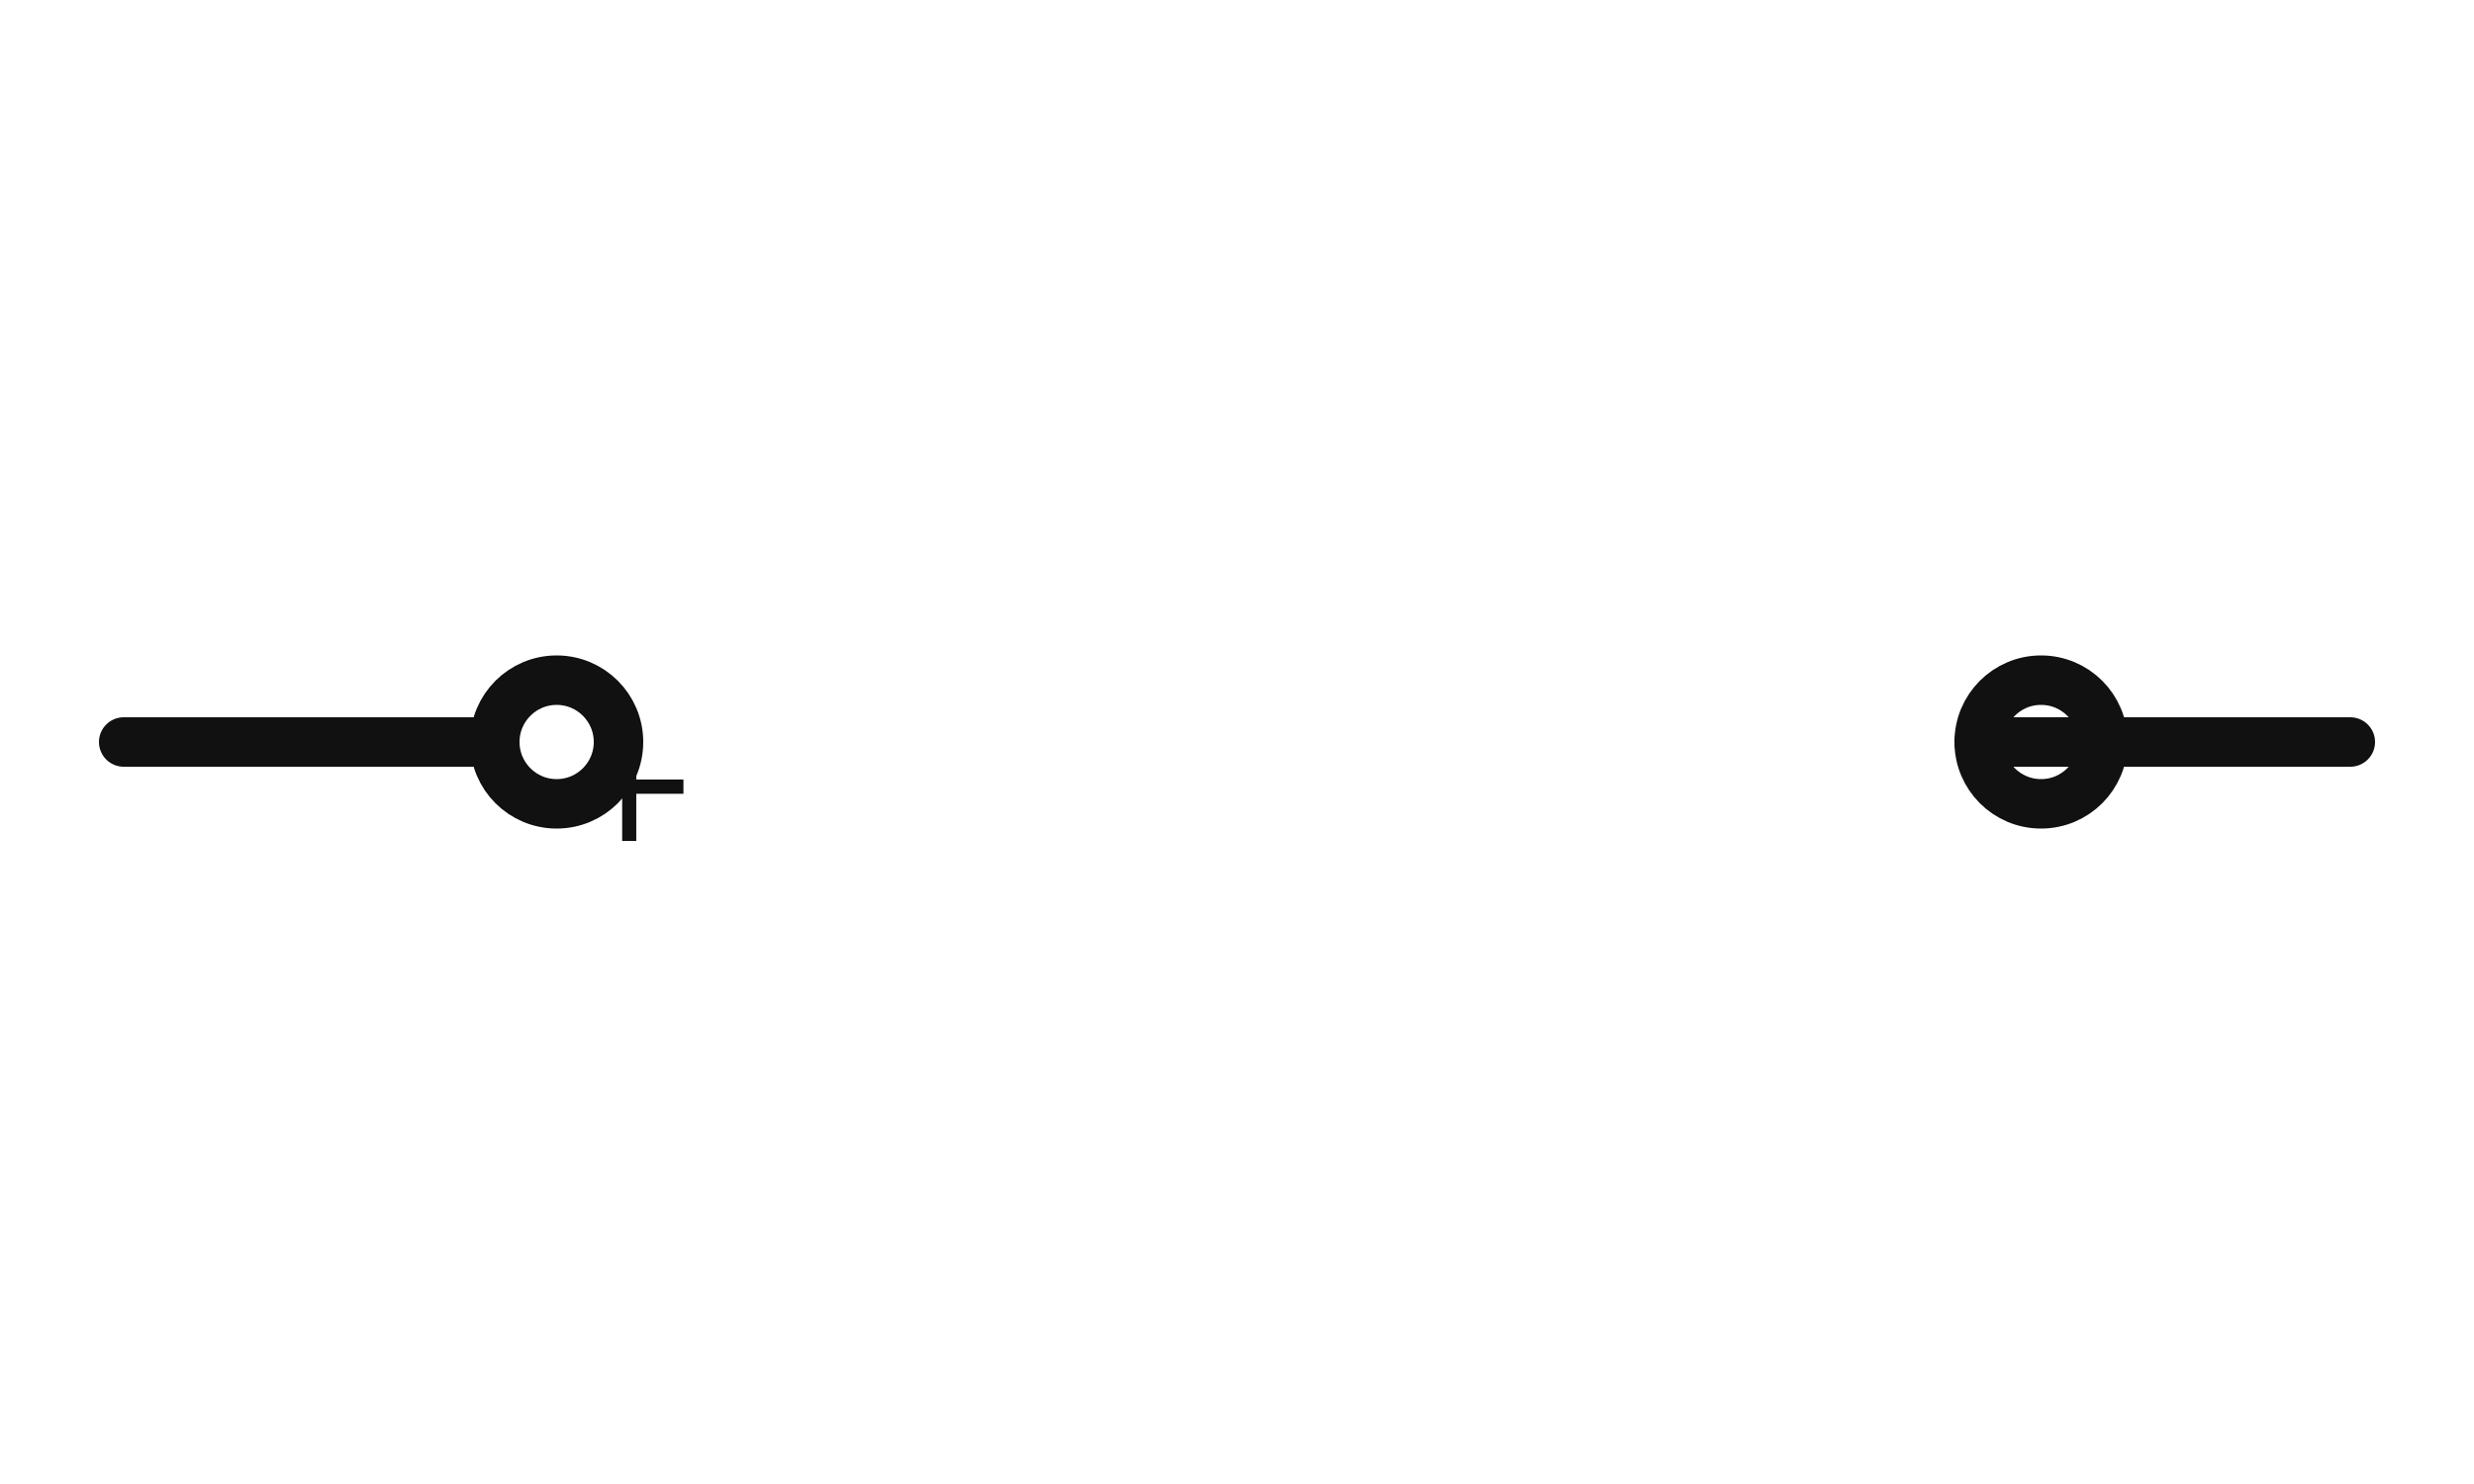
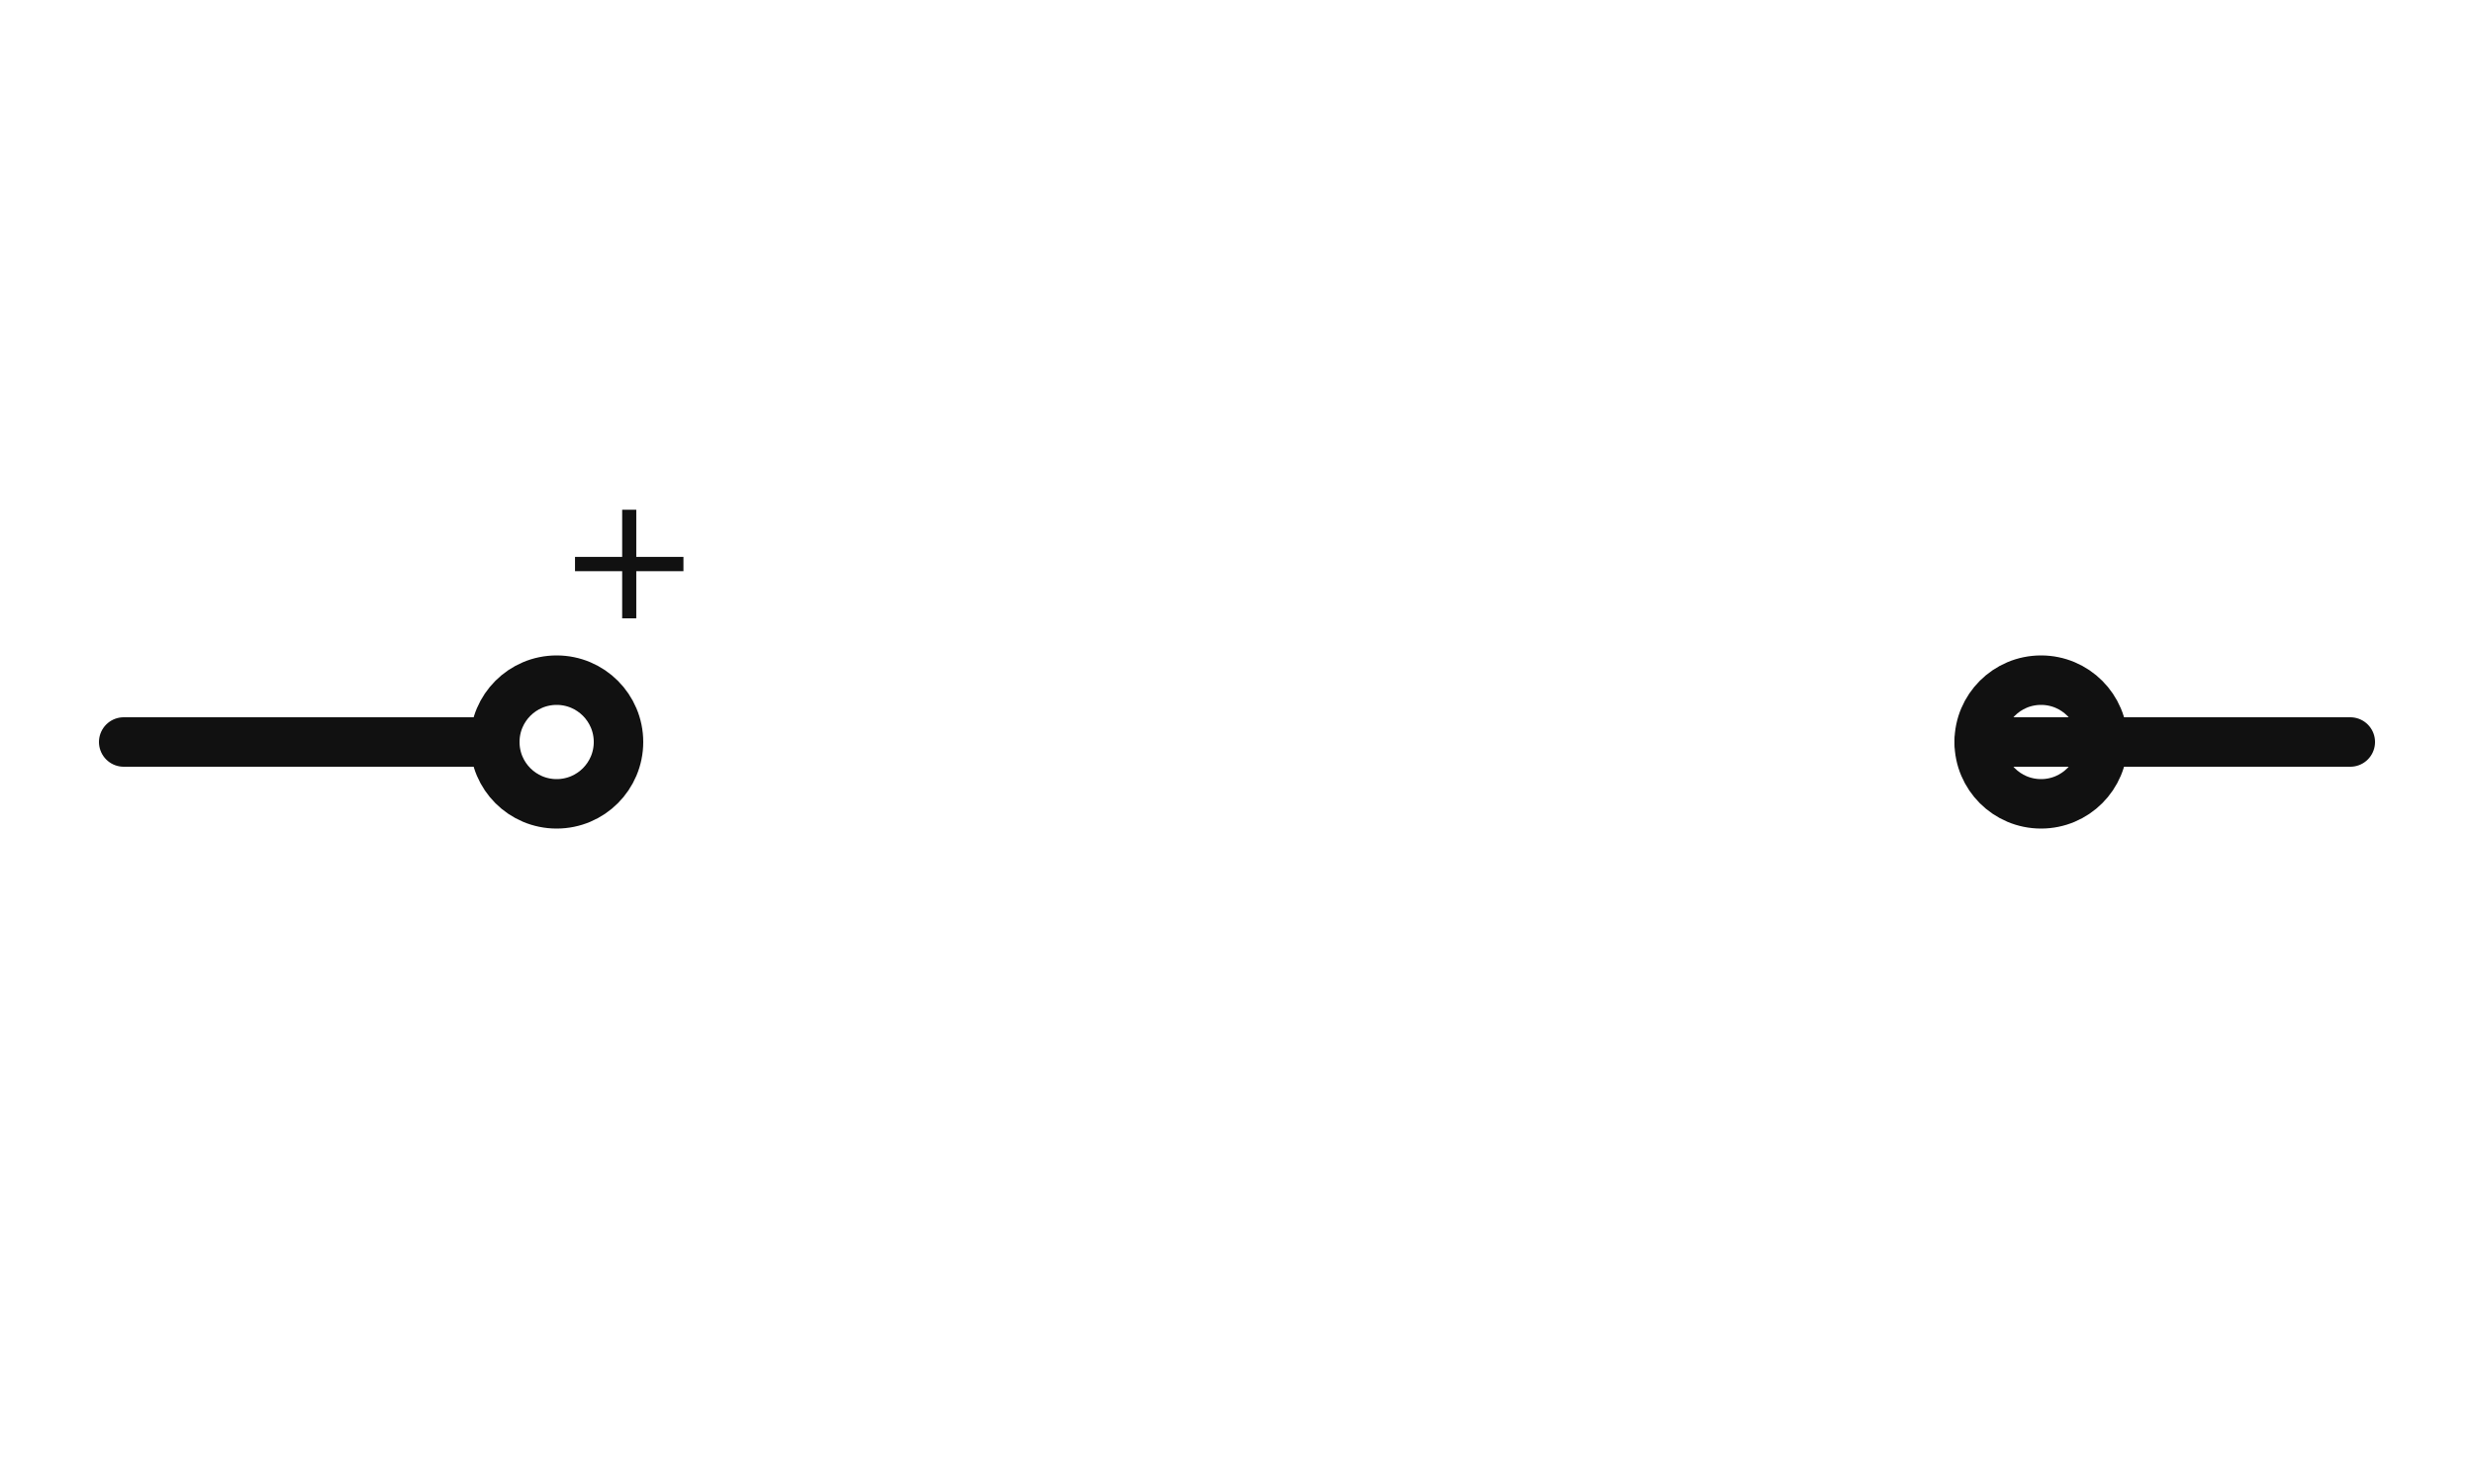
<svg xmlns="http://www.w3.org/2000/svg" viewBox="0 0 200 120" width="200" height="120" stroke="#111" fill="none" stroke-width="4" stroke-linecap="round" stroke-linejoin="round">
  <line x1="10" y1="60" x2="40" y2="60" />
  <line x1="160" y1="60" x2="190" y2="60" />
  <circle cx="45" cy="60" r="5" />
  <circle cx="165" cy="60" r="5" />
-   <text x="45" y="68" font-family="DejaVu Sans, Arial, sans-serif" font-size="14" fill="#111" stroke="none">+</text>
+   <text x="45" y="50" font-family="DejaVu Sans, Arial, sans-serif" font-size="14" fill="#111" stroke="none">+</text>
</svg>
